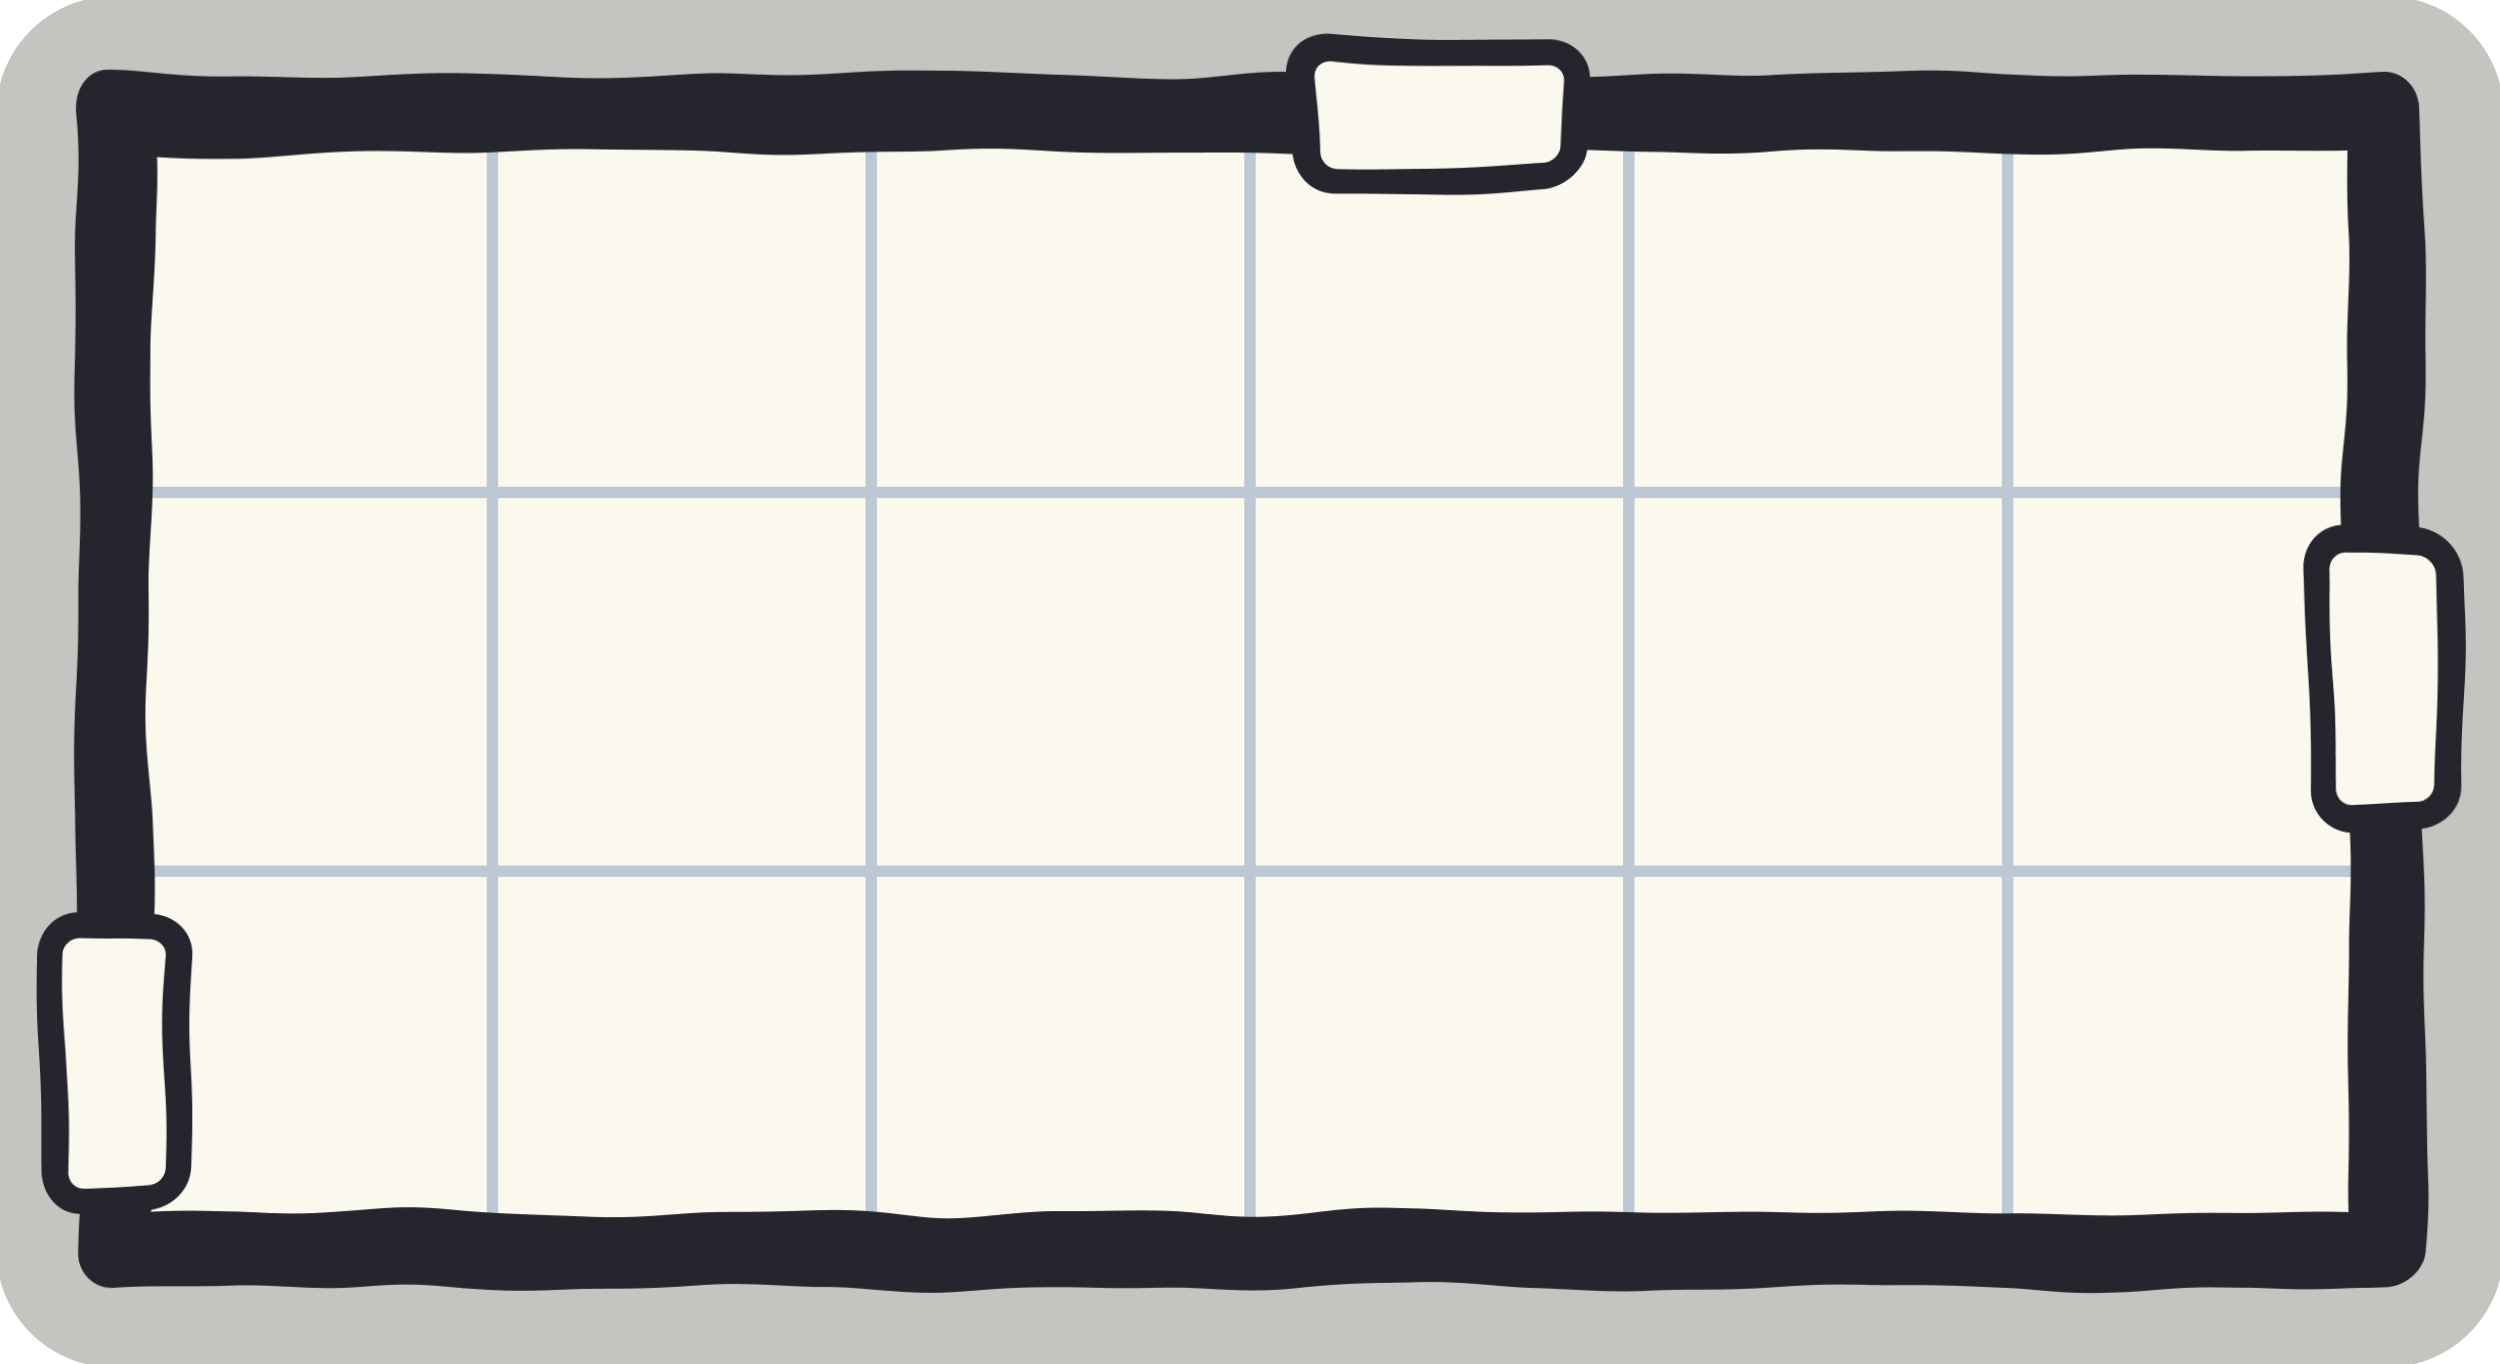
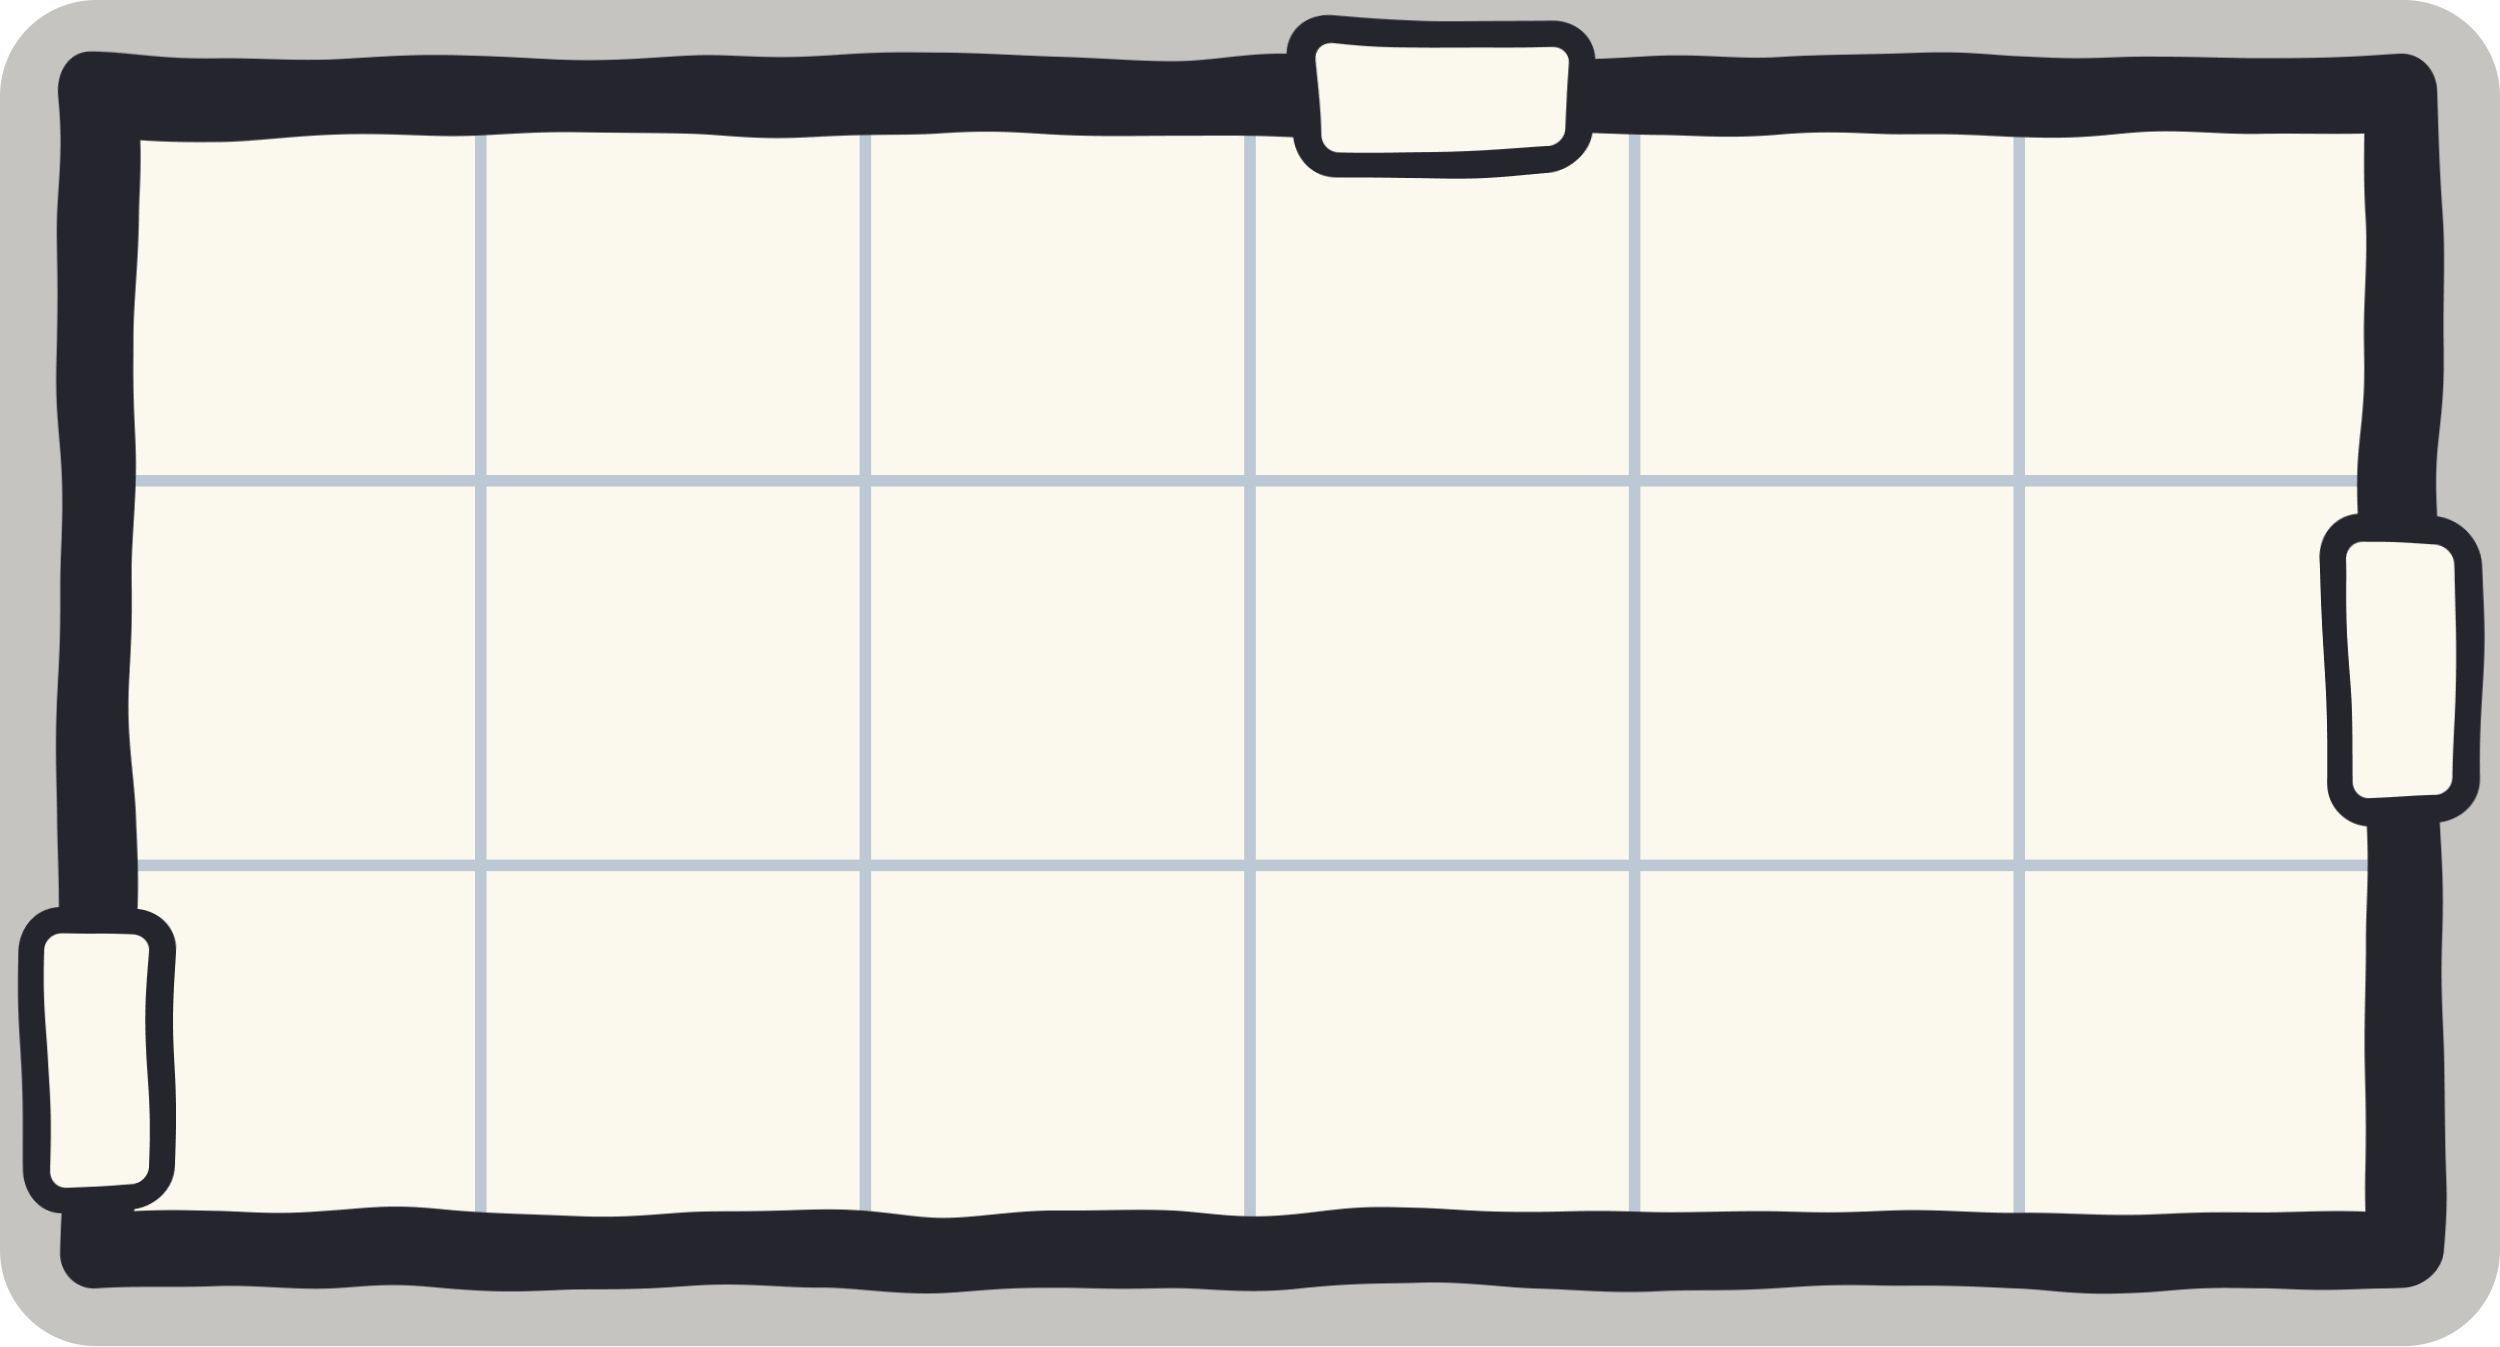
- <svg xmlns="http://www.w3.org/2000/svg" width="844.8" height="460.8" viewBox="-0.3 -0.3 6.6 3.6">
+ <svg xmlns="http://www.w3.org/2000/svg" width="832" height="448" viewBox="-0.25 -0.25 6.5 3.5">
  <defs>
    <filter id="m" x="-5%" y="-5%" width="110%" height="110%">
      <feTurbulence type="fractalNoise" baseFrequency="1.6" numOctaves="2" seed="61" result="n" />
      <feDisplacementMap in="SourceGraphic" in2="n" scale="0.07" />
    </filter>
  </defs>
-   <path d="M0 1L0 2 M4 0L5 0 M1 3L2 3 M0 0L1 0 M0 0L0 1 M2 0L3 0 M6 1L6 2 M4 3L5 3 M3 0L4 0 M0 3L1 3 M0 2L0 3 M5 0L6 0 M6 0L6 1 M2 3L3 3 M1 0L2 0 M3 3L4 3 M5 3L6 3 M6 2L6 3" fill="none" stroke="#8d8a84" stroke-opacity=".5" stroke-width=".62" stroke-linecap="round" stroke-linejoin="round" />
+   <path d="M0 1L0 2 M4 0L5 0 M1 3L2 3 M0 0L1 0 M0 0L0 1 M2 0L3 0 M6 1L6 2 M4 3L5 3 M3 0L4 0 M0 3L1 3 M0 2L0 3 M5 0L6 0 M6 0L6 1 M2 3L3 3 M1 0L2 0 M3 3L4 3 M5 3L6 3 M6 2L6 3" fill="none" stroke="#8d8a84" stroke-opacity=".5" stroke-width=".5" stroke-linecap="round" stroke-linejoin="round" />
  <path d="M0 0h1v1h-1zM0 1h1v1h-1zM0 2h1v1h-1zM1 0h1v1h-1zM1 1h1v1h-1zM1 2h1v1h-1zM2 0h1v1h-1zM2 1h1v1h-1zM2 2h1v1h-1zM3 0h1v1h-1zM3 1h1v1h-1zM3 2h1v1h-1zM4 0h1v1h-1zM4 1h1v1h-1zM4 2h1v1h-1zM5 0h1v1h-1zM5 1h1v1h-1zM5 2h1v1h-1z" fill="#fbf8ee" />
  <path d="M1 0v1 M0 1h1 M1 1v1 M0 2h1 M1 2v1 M2 0v1 M1 1h1 M2 1v1 M1 2h1 M2 2v1 M3 0v1 M2 1h1 M3 1v1 M2 2h1 M3 2v1 M4 0v1 M3 1h1 M4 1v1 M3 2h1 M4 2v1 M5 0v1 M4 1h1 M5 1v1 M4 2h1 M5 2v1 M5 1h1 M5 2h1" fill="none" stroke="#6f8fb5" stroke-opacity=".45" stroke-width=".03" />
  <g filter="url(#m)">
    <path d="M0 1L0 2 M4 0L5 0 M1 3L2 3 M0 0L1 0 M0 0L0 1 M2 0L3 0 M6 1L6 2 M4 3L5 3 M3 0L4 0 M0 3L1 3 M0 2L0 3 M5 0L6 0 M6 0L6 1 M2 3L3 3 M1 0L2 0 M3 3L4 3 M5 3L6 3 M6 2L6 3" fill="none" stroke="#25252d" stroke-width=".2" stroke-linecap="round" stroke-linejoin="round" />
    <g fill="#fbf8ee" stroke="#25252d" stroke-width=".07">
      <rect x="3.14" y="-0.17" width="0.72" height="0.34" rx="0.08" />
      <rect x="5.83" y="1.14" width="0.34" height="0.72" rx="0.08" />
      <rect x="-0.17" y="2.14" width="0.34" height="0.72" rx="0.08" />
    </g>
  </g>
</svg>
